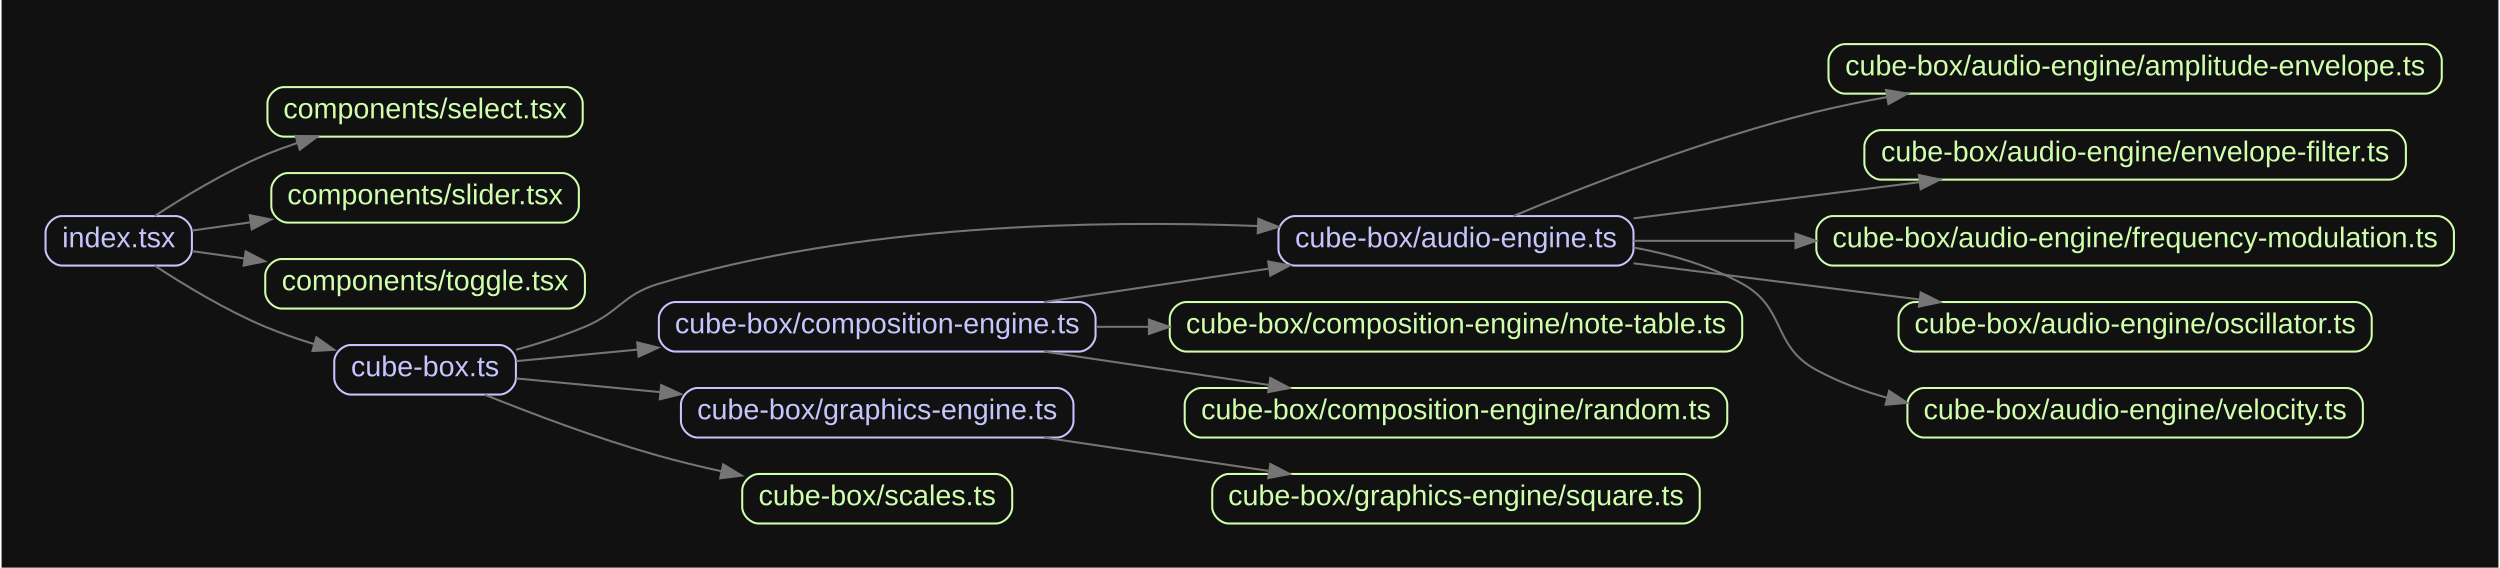
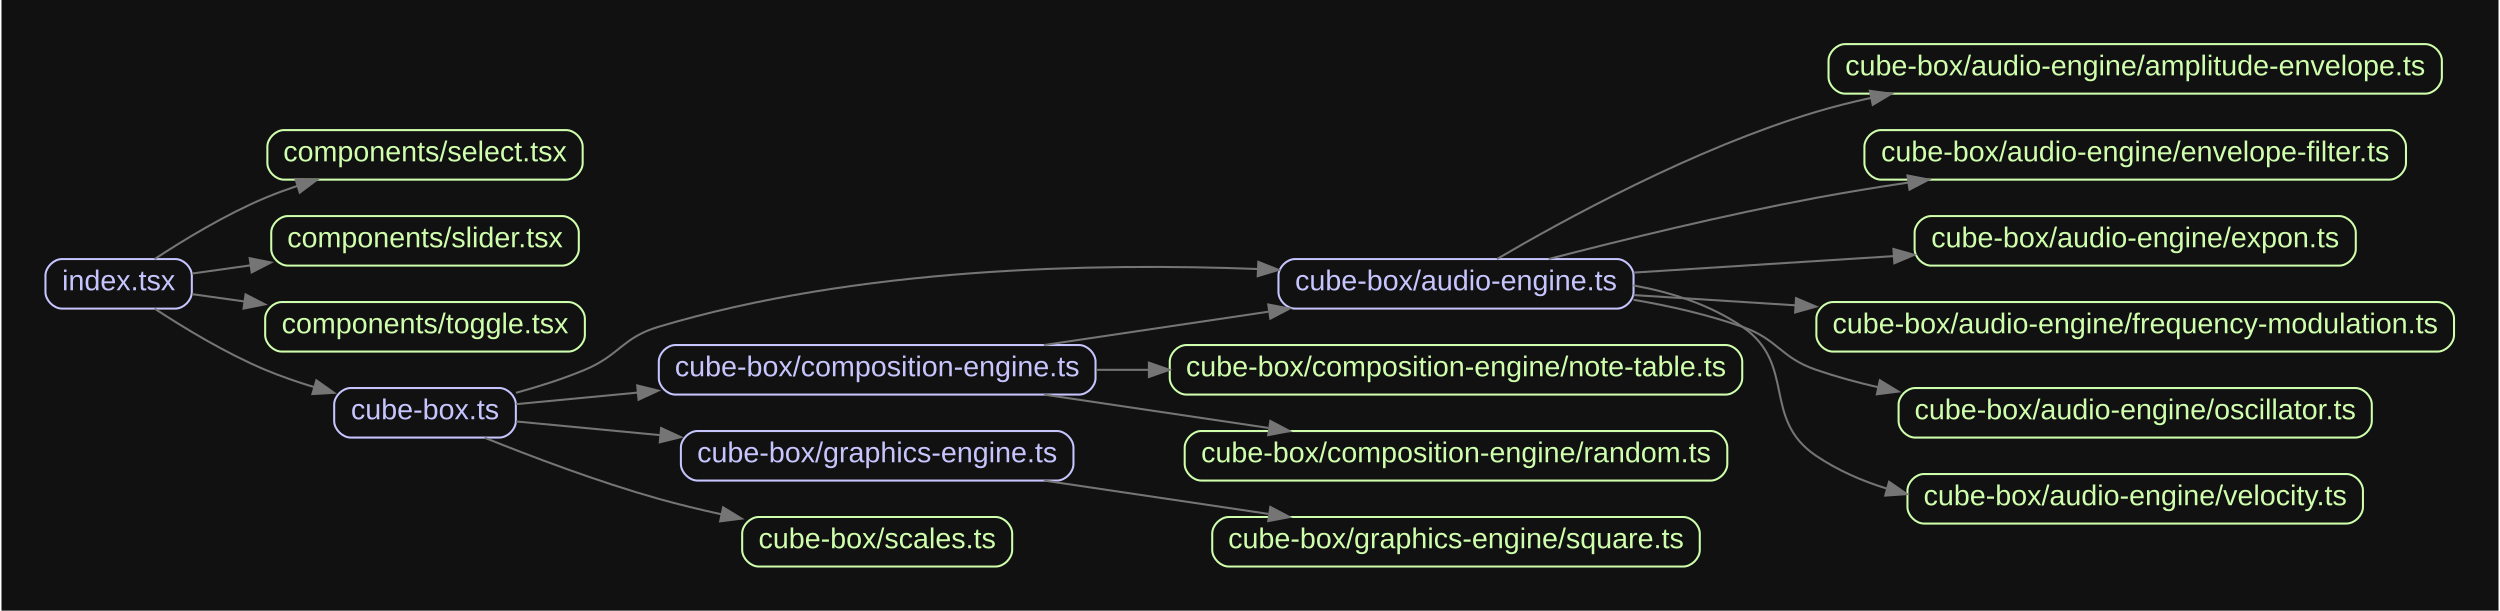
- <svg xmlns="http://www.w3.org/2000/svg" width="1220pt" height="277pt" viewBox="0.00 0.00 1219.77 277.30">
-   <g id="graph0" class="graph" transform="scale(1 1) rotate(0) translate(21.6 255.6986)">
-     <polygon fill="#111111" stroke="transparent" points="-21.6,21.6 -21.6,-255.699 1198.167,-255.699 1198.167,21.6 -21.6,21.6" />
+ <svg xmlns="http://www.w3.org/2000/svg" width="1220pt" height="298pt" viewBox="0.00 0.00 1219.77 298.30">
+   <g id="graph0" class="graph" transform="scale(1 1) rotate(0) translate(21.6 276.6986)">
+     <polygon fill="#111111" stroke="transparent" points="-21.6,21.6 -21.6,-276.699 1198.167,-276.699 1198.167,21.6 -21.6,21.6" />
    <g id="node1" class="node">
      <path fill="none" stroke="#cfffac" d="M254.234,-213.148C254.234,-213.148 116.344,-213.148 116.344,-213.148 112.311,-213.148 108.278,-209.115 108.278,-205.082 108.278,-205.082 108.278,-197.016 108.278,-197.016 108.278,-192.983 112.311,-188.951 116.344,-188.951 116.344,-188.951 254.234,-188.951 254.234,-188.951 258.267,-188.951 262.3,-192.983 262.3,-197.016 262.3,-197.016 262.3,-205.082 262.3,-205.082 262.3,-209.115 258.267,-213.148 254.234,-213.148" />
      <text text-anchor="middle" x="185.289" y="-197.899" font-family="Arial" font-size="14.00" fill="#cfffac">components/select.tsx</text>
    </g>
    <g id="node2" class="node">
      <path fill="none" stroke="#cfffac" d="M252.344,-171.148C252.344,-171.148 118.234,-171.148 118.234,-171.148 114.201,-171.148 110.168,-167.115 110.168,-163.082 110.168,-163.082 110.168,-155.016 110.168,-155.016 110.168,-150.983 114.201,-146.951 118.234,-146.951 118.234,-146.951 252.344,-146.951 252.344,-146.951 256.377,-146.951 260.41,-150.983 260.41,-155.016 260.41,-155.016 260.41,-163.082 260.41,-163.082 260.41,-167.115 256.377,-171.148 252.344,-171.148" />
      <text text-anchor="middle" x="185.289" y="-155.899" font-family="Arial" font-size="14.00" fill="#cfffac">components/slider.tsx</text>
    </g>
    <g id="node3" class="node">
      <path fill="none" stroke="#cfffac" d="M255.305,-129.148C255.305,-129.148 115.273,-129.148 115.273,-129.148 111.24,-129.148 107.207,-125.115 107.207,-121.082 107.207,-121.082 107.207,-113.016 107.207,-113.016 107.207,-108.983 111.24,-104.951 115.273,-104.951 115.273,-104.951 255.305,-104.951 255.305,-104.951 259.338,-104.951 263.371,-108.983 263.371,-113.016 263.371,-113.016 263.371,-121.082 263.371,-121.082 263.371,-125.115 259.338,-129.148 255.305,-129.148" />
      <text text-anchor="middle" x="185.289" y="-113.899" font-family="Arial" font-size="14.00" fill="#cfffac">components/toggle.tsx</text>
    </g>
    <g id="node4" class="node">
      <path fill="none" stroke="#c6c5fe" d="M221.596,-87.148C221.596,-87.148 148.982,-87.148 148.982,-87.148 144.949,-87.148 140.916,-83.115 140.916,-79.082 140.916,-79.082 140.916,-71.016 140.916,-71.016 140.916,-66.983 144.949,-62.95 148.982,-62.95 148.982,-62.95 221.596,-62.95 221.596,-62.95 225.629,-62.95 229.662,-66.983 229.662,-71.016 229.662,-71.016 229.662,-79.082 229.662,-79.082 229.662,-83.115 225.629,-87.148 221.596,-87.148" />
      <text text-anchor="middle" x="185.289" y="-71.899" font-family="Arial" font-size="14.00" fill="#c6c5fe">cube-box.ts</text>
    </g>
    <g id="node5" class="node">
      <path fill="none" stroke="#c6c5fe" d="M767.565,-150.148C767.565,-150.148 610.257,-150.148 610.257,-150.148 606.224,-150.148 602.191,-146.115 602.191,-142.082 602.191,-142.082 602.191,-134.016 602.191,-134.016 602.191,-129.983 606.224,-125.951 610.257,-125.951 610.257,-125.951 767.565,-125.951 767.565,-125.951 771.598,-125.951 775.631,-129.983 775.631,-134.016 775.631,-134.016 775.631,-142.082 775.631,-142.082 775.631,-146.115 771.598,-150.148 767.565,-150.148" />
      <text text-anchor="middle" x="688.911" y="-134.899" font-family="Arial" font-size="14.00" fill="#c6c5fe">cube-box/audio-engine.ts</text>
    </g>
    <g id="edge1" class="edge">
      <path fill="none" stroke="#757575" d="M229.724,-84.823C240.89,-87.87 252.713,-91.617 263.33,-96.049 280.424,-103.185 281.585,-111.736 299.33,-117.049 395.935,-145.979 511.941,-148.362 592.107,-145.291" />
      <polygon fill="#757575" stroke="#757575" points="592.348,-148.784 602.192,-144.869 592.055,-141.79 592.348,-148.784" />
    </g>
    <g id="node6" class="node">
      <path fill="none" stroke="#c6c5fe" d="M504.766,-108.148C504.766,-108.148 307.562,-108.148 307.562,-108.148 303.529,-108.148 299.496,-104.115 299.496,-100.082 299.496,-100.082 299.496,-92.016 299.496,-92.016 299.496,-87.983 303.529,-83.951 307.562,-83.951 307.562,-83.951 504.766,-83.951 504.766,-83.951 508.799,-83.951 512.832,-87.983 512.832,-92.016 512.832,-92.016 512.832,-100.082 512.832,-100.082 512.832,-104.115 508.799,-108.148 504.766,-108.148" />
      <text text-anchor="middle" x="406.164" y="-92.899" font-family="Arial" font-size="14.00" fill="#c6c5fe">cube-box/composition-engine.ts</text>
    </g>
    <g id="edge2" class="edge">
      <path fill="none" stroke="#757575" d="M229.721,-79.274C247.121,-80.928 267.974,-82.911 289.151,-84.924" />
      <polygon fill="#757575" stroke="#757575" points="288.938,-88.42 299.224,-85.882 289.601,-81.451 288.938,-88.42" />
    </g>
    <g id="node7" class="node">
      <path fill="none" stroke="#c6c5fe" d="M493.98,-66.148C493.98,-66.148 318.348,-66.148 318.348,-66.148 314.315,-66.148 310.282,-62.115 310.282,-58.082 310.282,-58.082 310.282,-50.016 310.282,-50.016 310.282,-45.983 314.315,-41.95 318.348,-41.95 318.348,-41.95 493.98,-41.95 493.98,-41.95 498.013,-41.95 502.046,-45.983 502.046,-50.016 502.046,-50.016 502.046,-58.082 502.046,-58.082 502.046,-62.115 498.013,-66.148 493.98,-66.148" />
      <text text-anchor="middle" x="406.164" y="-50.899" font-family="Arial" font-size="14.00" fill="#c6c5fe">cube-box/graphics-engine.ts</text>
    </g>
    <g id="edge3" class="edge">
      <path fill="none" stroke="#757575" d="M229.721,-70.825C250.093,-68.888 275.199,-66.501 300.016,-64.141" />
      <polygon fill="#757575" stroke="#757575" points="300.62,-67.6 310.244,-63.169 299.957,-60.631 300.62,-67.6" />
    </g>
    <g id="node8" class="node">
      <path fill="none" stroke="#cfffac" d="M464.043,-24.148C464.043,-24.148 348.286,-24.148 348.286,-24.148 344.253,-24.148 340.22,-20.115 340.22,-16.082 340.22,-16.082 340.22,-8.016 340.22,-8.016 340.22,-3.983 344.253,.05 348.286,.05 348.286,.05 464.043,.05 464.043,.05 468.075,.05 472.108,-3.983 472.108,-8.016 472.108,-8.016 472.108,-16.082 472.108,-16.082 472.108,-20.115 468.075,-24.148 464.043,-24.148" />
      <text text-anchor="middle" x="406.164" y="-8.899" font-family="Arial" font-size="14.00" fill="#cfffac">cube-box/scales.ts</text>
    </g>
    <g id="edge4" class="edge">
      <path fill="none" stroke="#757575" d="M214.403,-62.869C237.2,-53.689 269.874,-41.312 299.33,-33.049 309.192,-30.283 319.664,-27.747 330.048,-25.468" />
      <polygon fill="#757575" stroke="#757575" points="330.9,-28.865 339.954,-23.362 329.444,-22.018 330.9,-28.865" />
    </g>
    <g id="node9" class="node">
-       <path fill="none" stroke="#cfffac" d="M1162.432,-234.148C1162.432,-234.148 878.96,-234.148 878.96,-234.148 874.927,-234.148 870.894,-230.115 870.894,-226.082 870.894,-226.082 870.894,-218.016 870.894,-218.016 870.894,-213.983 874.927,-209.951 878.96,-209.951 878.96,-209.951 1162.432,-209.951 1162.432,-209.951 1166.465,-209.951 1170.498,-213.983 1170.498,-218.016 1170.498,-218.016 1170.498,-226.082 1170.498,-226.082 1170.498,-230.115 1166.465,-234.148 1162.432,-234.148" />
-       <text text-anchor="middle" x="1020.696" y="-218.899" font-family="Arial" font-size="14.00" fill="#cfffac">cube-box/audio-engine/amplitude-envelope.ts</text>
+       <path fill="none" stroke="#cfffac" d="M1162.432,-255.148C1162.432,-255.148 878.96,-255.148 878.96,-255.148 874.927,-255.148 870.894,-251.115 870.894,-247.082 870.894,-247.082 870.894,-239.016 870.894,-239.016 870.894,-234.983 874.927,-230.951 878.96,-230.951 878.96,-230.951 1162.432,-230.951 1162.432,-230.951 1166.465,-230.951 1170.498,-234.983 1170.498,-239.016 1170.498,-239.016 1170.498,-247.082 1170.498,-247.082 1170.498,-251.115 1166.465,-255.148 1162.432,-255.148" />
+       <text text-anchor="middle" x="1020.696" y="-239.899" font-family="Arial" font-size="14.00" fill="#cfffac">cube-box/audio-engine/amplitude-envelope.ts</text>
    </g>
    <g id="edge5" class="edge">
-       <path fill="none" stroke="#757575" d="M716.99,-150.184C751.25,-164.499 811.243,-187.999 864.824,-201.049 876.016,-203.775 887.753,-206.173 899.55,-208.277" />
-       <polygon fill="#757575" stroke="#757575" points="899.016,-211.737 909.464,-209.976 900.199,-204.837 899.016,-211.737" />
+       <path fill="none" stroke="#757575" d="M708.927,-150.176C740.731,-168.842 805.309,-204.308 864.824,-222.049 873.472,-224.627 882.484,-226.889 891.623,-228.874" />
+       <polygon fill="#757575" stroke="#757575" points="891.078,-232.336 901.578,-230.922 892.488,-225.479 891.078,-232.336" />
    </g>
    <g id="node10" class="node">
-       <path fill="none" stroke="#cfffac" d="M1144.905,-192.148C1144.905,-192.148 896.487,-192.148 896.487,-192.148 892.454,-192.148 888.421,-188.115 888.421,-184.082 888.421,-184.082 888.421,-176.016 888.421,-176.016 888.421,-171.983 892.454,-167.951 896.487,-167.951 896.487,-167.951 1144.905,-167.951 1144.905,-167.951 1148.937,-167.951 1152.97,-171.983 1152.97,-176.016 1152.97,-176.016 1152.97,-184.082 1152.97,-184.082 1152.97,-188.115 1148.937,-192.148 1144.905,-192.148" />
-       <text text-anchor="middle" x="1020.696" y="-176.899" font-family="Arial" font-size="14.00" fill="#cfffac">cube-box/audio-engine/envelope-filter.ts</text>
+       <path fill="none" stroke="#cfffac" d="M1144.905,-213.148C1144.905,-213.148 896.487,-213.148 896.487,-213.148 892.454,-213.148 888.421,-209.115 888.421,-205.082 888.421,-205.082 888.421,-197.016 888.421,-197.016 888.421,-192.983 892.454,-188.951 896.487,-188.951 896.487,-188.951 1144.905,-188.951 1144.905,-188.951 1148.937,-188.951 1152.97,-192.983 1152.97,-197.016 1152.97,-197.016 1152.97,-205.082 1152.97,-205.082 1152.97,-209.115 1148.937,-213.148 1144.905,-213.148" />
+       <text text-anchor="middle" x="1020.696" y="-197.899" font-family="Arial" font-size="14.00" fill="#cfffac">cube-box/audio-engine/envelope-filter.ts</text>
    </g>
    <g id="edge6" class="edge">
-       <path fill="none" stroke="#757575" d="M775.65,-149.03C818.401,-154.441 870.313,-161.013 915.332,-166.712" />
-       <polygon fill="#757575" stroke="#757575" points="915.061,-170.205 925.421,-167.989 915.94,-163.261 915.061,-170.205" />
+       <path fill="none" stroke="#757575" d="M734.204,-150.189C769.574,-159.346 820.066,-171.713 864.824,-180.049 879.358,-182.756 894.716,-185.257 909.899,-187.519" />
+       <polygon fill="#757575" stroke="#757575" points="909.44,-190.989 919.841,-188.97 910.451,-184.062 909.44,-190.989" />
    </g>
    <g id="node11" class="node">
-       <path fill="none" stroke="#cfffac" d="M1168.373,-150.148C1168.373,-150.148 873.018,-150.148 873.018,-150.148 868.986,-150.148 864.952,-146.115 864.952,-142.082 864.952,-142.082 864.952,-134.016 864.952,-134.016 864.952,-129.983 868.986,-125.951 873.018,-125.951 873.018,-125.951 1168.373,-125.951 1168.373,-125.951 1172.406,-125.951 1176.439,-129.983 1176.439,-134.016 1176.439,-134.016 1176.439,-142.082 1176.439,-142.082 1176.439,-146.115 1172.406,-150.148 1168.373,-150.148" />
-       <text text-anchor="middle" x="1020.696" y="-134.899" font-family="Arial" font-size="14.00" fill="#cfffac">cube-box/audio-engine/frequency-modulation.ts</text>
+       <path fill="none" stroke="#cfffac" d="M1120.384,-171.148C1120.384,-171.148 921.008,-171.148 921.008,-171.148 916.975,-171.148 912.942,-167.115 912.942,-163.082 912.942,-163.082 912.942,-155.016 912.942,-155.016 912.942,-150.983 916.975,-146.951 921.008,-146.951 921.008,-146.951 1120.384,-146.951 1120.384,-146.951 1124.417,-146.951 1128.45,-150.983 1128.45,-155.016 1128.45,-155.016 1128.45,-163.082 1128.45,-163.082 1128.45,-167.115 1124.417,-171.148 1120.384,-171.148" />
+       <text text-anchor="middle" x="1020.696" y="-155.899" font-family="Arial" font-size="14.00" fill="#cfffac">cube-box/audio-engine/expon.ts</text>
    </g>
    <g id="edge7" class="edge">
-       <path fill="none" stroke="#757575" d="M775.65,-138.049C800.018,-138.049 827.362,-138.049 854.709,-138.049" />
-       <polygon fill="#757575" stroke="#757575" points="854.779,-141.549 864.779,-138.049 854.779,-134.549 854.779,-141.549" />
+       <path fill="none" stroke="#757575" d="M775.65,-143.539C814.489,-145.998 860.888,-148.934 902.811,-151.588" />
+       <polygon fill="#757575" stroke="#757575" points="902.6,-155.082 912.802,-152.22 903.043,-148.095 902.6,-155.082" />
    </g>
    <g id="node12" class="node">
-       <path fill="none" stroke="#cfffac" d="M1128.208,-108.148C1128.208,-108.148 913.183,-108.148 913.183,-108.148 909.15,-108.148 905.117,-104.115 905.117,-100.082 905.117,-100.082 905.117,-92.016 905.117,-92.016 905.117,-87.983 909.15,-83.951 913.183,-83.951 913.183,-83.951 1128.208,-83.951 1128.208,-83.951 1132.241,-83.951 1136.274,-87.983 1136.274,-92.016 1136.274,-92.016 1136.274,-100.082 1136.274,-100.082 1136.274,-104.115 1132.241,-108.148 1128.208,-108.148" />
-       <text text-anchor="middle" x="1020.696" y="-92.899" font-family="Arial" font-size="14.00" fill="#cfffac">cube-box/audio-engine/oscillator.ts</text>
+       <path fill="none" stroke="#cfffac" d="M1168.373,-129.148C1168.373,-129.148 873.018,-129.148 873.018,-129.148 868.986,-129.148 864.952,-125.115 864.952,-121.082 864.952,-121.082 864.952,-113.016 864.952,-113.016 864.952,-108.983 868.986,-104.951 873.018,-104.951 873.018,-104.951 1168.373,-104.951 1168.373,-104.951 1172.406,-104.951 1176.439,-108.983 1176.439,-113.016 1176.439,-113.016 1176.439,-121.082 1176.439,-121.082 1176.439,-125.115 1172.406,-129.148 1168.373,-129.148" />
+       <text text-anchor="middle" x="1020.696" y="-113.899" font-family="Arial" font-size="14.00" fill="#cfffac">cube-box/audio-engine/frequency-modulation.ts</text>
    </g>
    <g id="edge8" class="edge">
-       <path fill="none" stroke="#757575" d="M775.65,-127.069C818.401,-121.657 870.313,-115.086 915.332,-109.387" />
-       <polygon fill="#757575" stroke="#757575" points="915.94,-112.838 925.421,-108.11 915.061,-105.894 915.94,-112.838" />
+       <path fill="none" stroke="#757575" d="M775.65,-132.559C800.018,-131.017 827.362,-129.286 854.709,-127.555" />
+       <polygon fill="#757575" stroke="#757575" points="855.02,-131.043 864.779,-126.918 854.578,-124.057 855.02,-131.043" />
    </g>
    <g id="node13" class="node">
-       <path fill="none" stroke="#cfffac" d="M1123.883,-66.148C1123.883,-66.148 917.509,-66.148 917.509,-66.148 913.476,-66.148 909.443,-62.115 909.443,-58.082 909.443,-58.082 909.443,-50.016 909.443,-50.016 909.443,-45.983 913.476,-41.95 917.509,-41.95 917.509,-41.95 1123.883,-41.95 1123.883,-41.95 1127.916,-41.95 1131.949,-45.983 1131.949,-50.016 1131.949,-50.016 1131.949,-58.082 1131.949,-58.082 1131.949,-62.115 1127.916,-66.148 1123.883,-66.148" />
-       <text text-anchor="middle" x="1020.696" y="-50.899" font-family="Arial" font-size="14.00" fill="#cfffac">cube-box/audio-engine/velocity.ts</text>
+       <path fill="none" stroke="#cfffac" d="M1128.208,-87.148C1128.208,-87.148 913.183,-87.148 913.183,-87.148 909.15,-87.148 905.117,-83.115 905.117,-79.082 905.117,-79.082 905.117,-71.016 905.117,-71.016 905.117,-66.983 909.15,-62.95 913.183,-62.95 913.183,-62.95 1128.208,-62.95 1128.208,-62.95 1132.241,-62.95 1136.274,-66.983 1136.274,-71.016 1136.274,-71.016 1136.274,-79.082 1136.274,-79.082 1136.274,-83.115 1132.241,-87.148 1128.208,-87.148" />
+       <text text-anchor="middle" x="1020.696" y="-71.899" font-family="Arial" font-size="14.00" fill="#cfffac">cube-box/audio-engine/oscillator.ts</text>
    </g>
    <g id="edge9" class="edge">
-       <path fill="none" stroke="#757575" d="M775.663,-134.781C794.025,-131.468 812.707,-125.971 828.824,-117.049 850.334,-105.142 843.226,-86.794 864.824,-75.049 875.613,-69.183 887.423,-64.729 899.561,-61.373" />
-       <polygon fill="#757575" stroke="#757575" points="900.508,-64.744 909.352,-58.911 898.801,-57.955 900.508,-64.744" />
+       <path fill="none" stroke="#757575" d="M775.624,-130.264C793.522,-127.212 812.027,-122.963 828.824,-117.049 846.296,-110.898 847.306,-102.069 864.824,-96.049 874.511,-92.721 884.706,-89.916 895.052,-87.555" />
+       <polygon fill="#757575" stroke="#757575" points="895.96,-90.94 905.005,-85.423 894.494,-84.095 895.96,-90.94" />
+     </g>
+     <g id="node14" class="node">
+       <path fill="none" stroke="#cfffac" d="M1123.883,-45.148C1123.883,-45.148 917.509,-45.148 917.509,-45.148 913.476,-45.148 909.443,-41.115 909.443,-37.082 909.443,-37.082 909.443,-29.016 909.443,-29.016 909.443,-24.983 913.476,-20.951 917.509,-20.951 917.509,-20.951 1123.883,-20.951 1123.883,-20.951 1127.916,-20.951 1131.949,-24.983 1131.949,-29.016 1131.949,-29.016 1131.949,-37.082 1131.949,-37.082 1131.949,-41.115 1127.916,-45.148 1123.883,-45.148" />
+       <text text-anchor="middle" x="1020.696" y="-29.899" font-family="Arial" font-size="14.00" fill="#cfffac">cube-box/audio-engine/velocity.ts</text>
    </g>
    <g id="edge10" class="edge">
+       <path fill="none" stroke="#757575" d="M775.575,-137.277C794.342,-133.89 813.218,-127.733 828.824,-117.049 855.435,-98.832 838.077,-72.066 864.824,-54.049 875.278,-47.008 887.03,-41.823 899.271,-38.054" />
+       <polygon fill="#757575" stroke="#757575" points="900.466,-41.355 909.179,-35.326 898.608,-34.606 900.466,-41.355" />
+     </g>
+     <g id="edge11" class="edge">
      <path fill="none" stroke="#757575" d="M487.567,-108.141C521.867,-113.236 561.949,-119.19 597.28,-124.438" />
      <polygon fill="#757575" stroke="#757575" points="597.188,-127.963 607.593,-125.97 598.216,-121.039 597.188,-127.963" />
    </g>
-     <g id="node14" class="node">
+     <g id="node15" class="node">
      <path fill="none" stroke="#cfffac" d="M820.672,-108.148C820.672,-108.148 557.151,-108.148 557.151,-108.148 553.118,-108.148 549.085,-104.115 549.085,-100.082 549.085,-100.082 549.085,-92.016 549.085,-92.016 549.085,-87.983 553.118,-83.951 557.151,-83.951 557.151,-83.951 820.672,-83.951 820.672,-83.951 824.704,-83.951 828.737,-87.983 828.737,-92.016 828.737,-92.016 828.737,-100.082 828.737,-100.082 828.737,-104.115 824.704,-108.148 820.672,-108.148" />
      <text text-anchor="middle" x="688.911" y="-92.899" font-family="Arial" font-size="14.00" fill="#cfffac">cube-box/composition-engine/note-table.ts</text>
    </g>
-     <g id="edge11" class="edge">
+     <g id="edge12" class="edge">
      <path fill="none" stroke="#757575" d="M513.059,-96.049C521.489,-96.049 530.093,-96.049 538.741,-96.049" />
      <polygon fill="#757575" stroke="#757575" points="538.906,-99.549 548.906,-96.049 538.906,-92.549 538.906,-99.549" />
    </g>
-     <g id="node15" class="node">
+     <g id="node16" class="node">
      <path fill="none" stroke="#cfffac" d="M813.372,-66.148C813.372,-66.148 564.451,-66.148 564.451,-66.148 560.418,-66.148 556.385,-62.115 556.385,-58.082 556.385,-58.082 556.385,-50.016 556.385,-50.016 556.385,-45.983 560.418,-41.95 564.451,-41.95 564.451,-41.95 813.372,-41.95 813.372,-41.95 817.405,-41.95 821.438,-45.983 821.438,-50.016 821.438,-50.016 821.438,-58.082 821.438,-58.082 821.438,-62.115 817.405,-66.148 813.372,-66.148" />
      <text text-anchor="middle" x="688.911" y="-50.899" font-family="Arial" font-size="14.00" fill="#cfffac">cube-box/composition-engine/random.ts</text>
    </g>
-     <g id="edge12" class="edge">
+     <g id="edge13" class="edge">
      <path fill="none" stroke="#757575" d="M487.567,-83.957C521.867,-78.862 561.949,-72.909 597.28,-67.66" />
      <polygon fill="#757575" stroke="#757575" points="598.216,-71.06 607.593,-66.129 597.188,-64.136 598.216,-71.06" />
    </g>
-     <g id="node16" class="node">
+     <g id="node17" class="node">
      <path fill="none" stroke="#cfffac" d="M799.924,-24.148C799.924,-24.148 577.899,-24.148 577.899,-24.148 573.866,-24.148 569.833,-20.115 569.833,-16.082 569.833,-16.082 569.833,-8.016 569.833,-8.016 569.833,-3.983 573.866,.05 577.899,.05 577.899,.05 799.924,.05 799.924,.05 803.957,.05 807.99,-3.983 807.99,-8.016 807.99,-8.016 807.99,-16.082 807.99,-16.082 807.99,-20.115 803.957,-24.148 799.924,-24.148" />
      <text text-anchor="middle" x="688.911" y="-8.899" font-family="Arial" font-size="14.00" fill="#cfffac">cube-box/graphics-engine/square.ts</text>
    </g>
-     <g id="edge13" class="edge">
+     <g id="edge14" class="edge">
      <path fill="none" stroke="#757575" d="M487.567,-41.958C521.867,-36.862 561.949,-30.909 597.28,-25.66" />
      <polygon fill="#757575" stroke="#757575" points="598.216,-29.06 607.593,-24.128 597.188,-22.136 598.216,-29.06" />
    </g>
-     <g id="node17" class="node">
+     <g id="node18" class="node">
      <path fill="none" stroke="#c6c5fe" d="M63.307,-150.148C63.307,-150.148 7.941,-150.148 7.941,-150.148 3.909,-150.148 -.124,-146.115 -.124,-142.082 -.124,-142.082 -.124,-134.016 -.124,-134.016 -.124,-129.983 3.909,-125.951 7.941,-125.951 7.941,-125.951 63.307,-125.951 63.307,-125.951 67.34,-125.951 71.373,-129.983 71.373,-134.016 71.373,-134.016 71.373,-142.082 71.373,-142.082 71.373,-146.115 67.34,-150.148 63.307,-150.148" />
      <text text-anchor="middle" x="35.624" y="-134.899" font-family="Arial" font-size="14.00" fill="#c6c5fe">index.tsx</text>
    </g>
-     <g id="edge14" class="edge">
+     <g id="edge15" class="edge">
      <path fill="none" stroke="#757575" d="M53.179,-150.146C67.269,-159.402 87.836,-171.919 107.248,-180.049 112.263,-182.15 117.548,-184.095 122.906,-185.885" />
      <polygon fill="#757575" stroke="#757575" points="121.997,-189.268 132.587,-188.937 124.102,-182.592 121.997,-189.268" />
    </g>
-     <g id="edge15" class="edge">
+     <g id="edge16" class="edge">
      <path fill="none" stroke="#757575" d="M71.472,-143.079C80.228,-144.308 89.972,-145.675 99.971,-147.078" />
      <polygon fill="#757575" stroke="#757575" points="99.638,-150.566 110.028,-148.489 100.611,-143.633 99.638,-150.566" />
    </g>
-     <g id="edge16" class="edge">
+     <g id="edge17" class="edge">
      <path fill="none" stroke="#757575" d="M71.472,-133.019C79.326,-131.917 87.975,-130.704 96.89,-129.453" />
      <polygon fill="#757575" stroke="#757575" points="97.623,-132.884 107.04,-128.029 96.65,-125.952 97.623,-132.884" />
    </g>
-     <g id="edge17" class="edge">
+     <g id="edge18" class="edge">
      <path fill="none" stroke="#757575" d="M53.179,-125.953C67.269,-116.697 87.836,-104.179 107.248,-96.049 114.793,-92.89 122.948,-90.08 131.045,-87.625" />
      <polygon fill="#757575" stroke="#757575" points="132.204,-90.933 140.847,-84.806 130.269,-84.206 132.204,-90.933" />
    </g>
  </g>
</svg>
